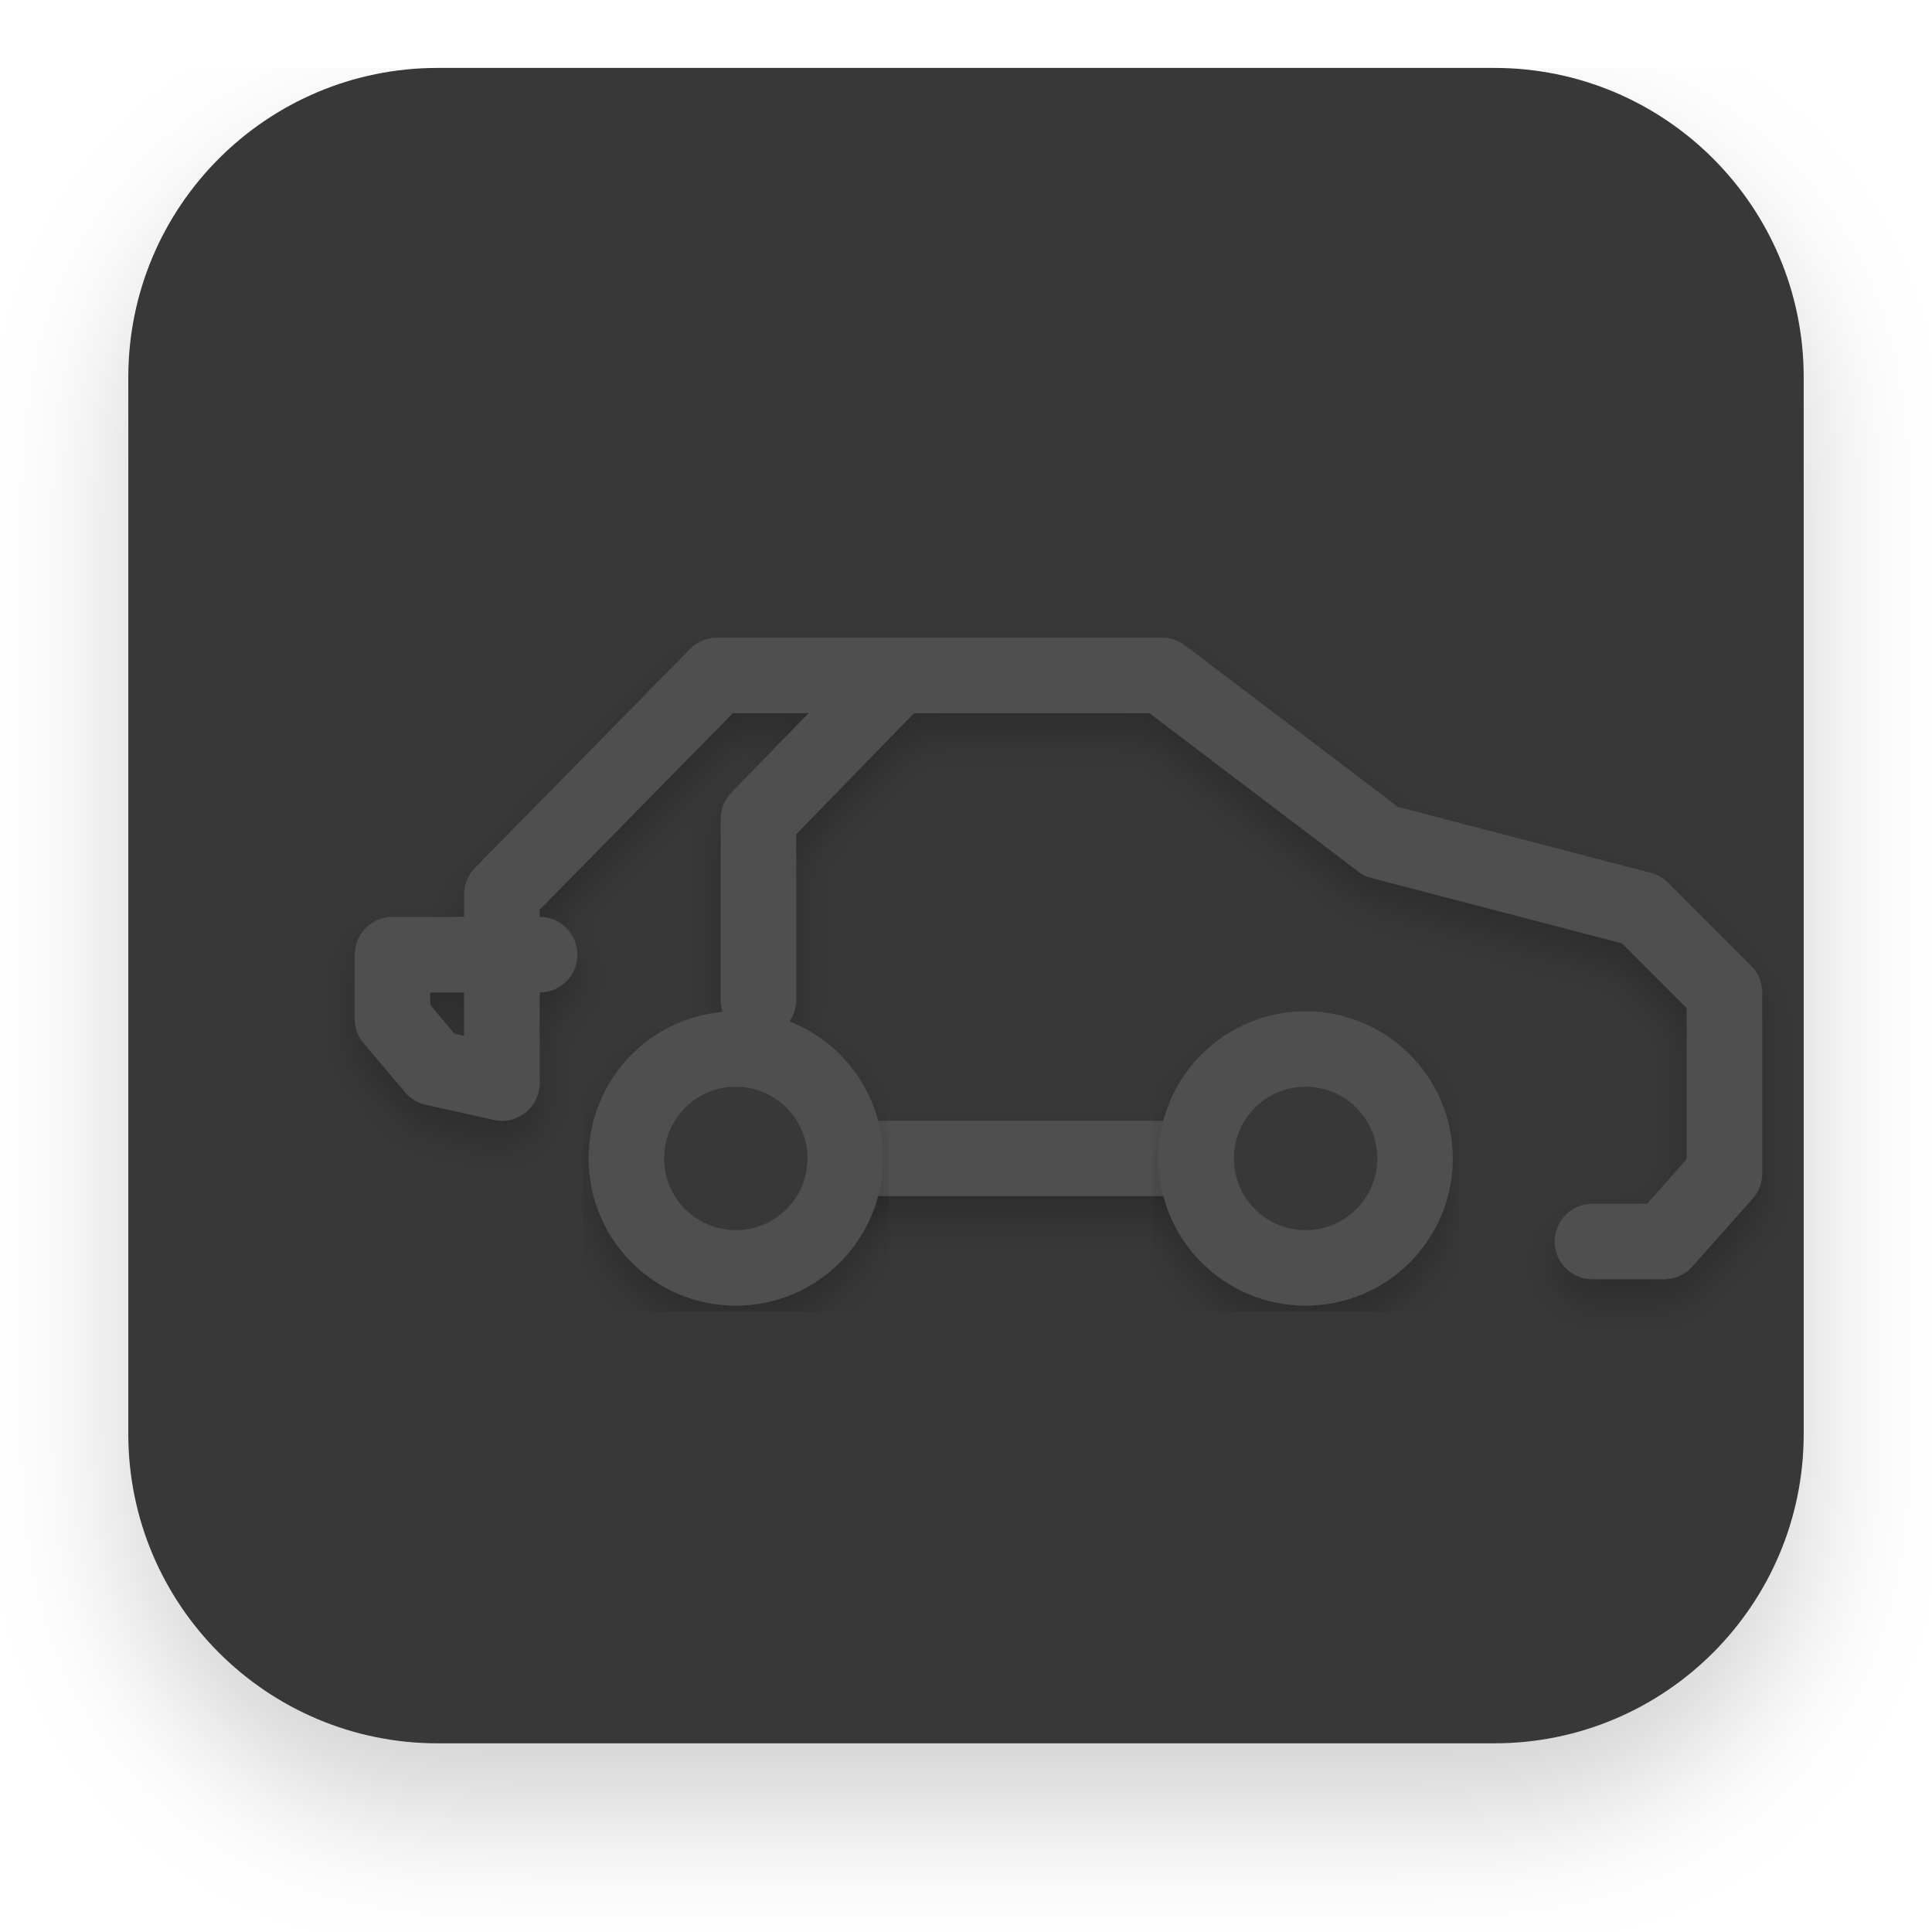
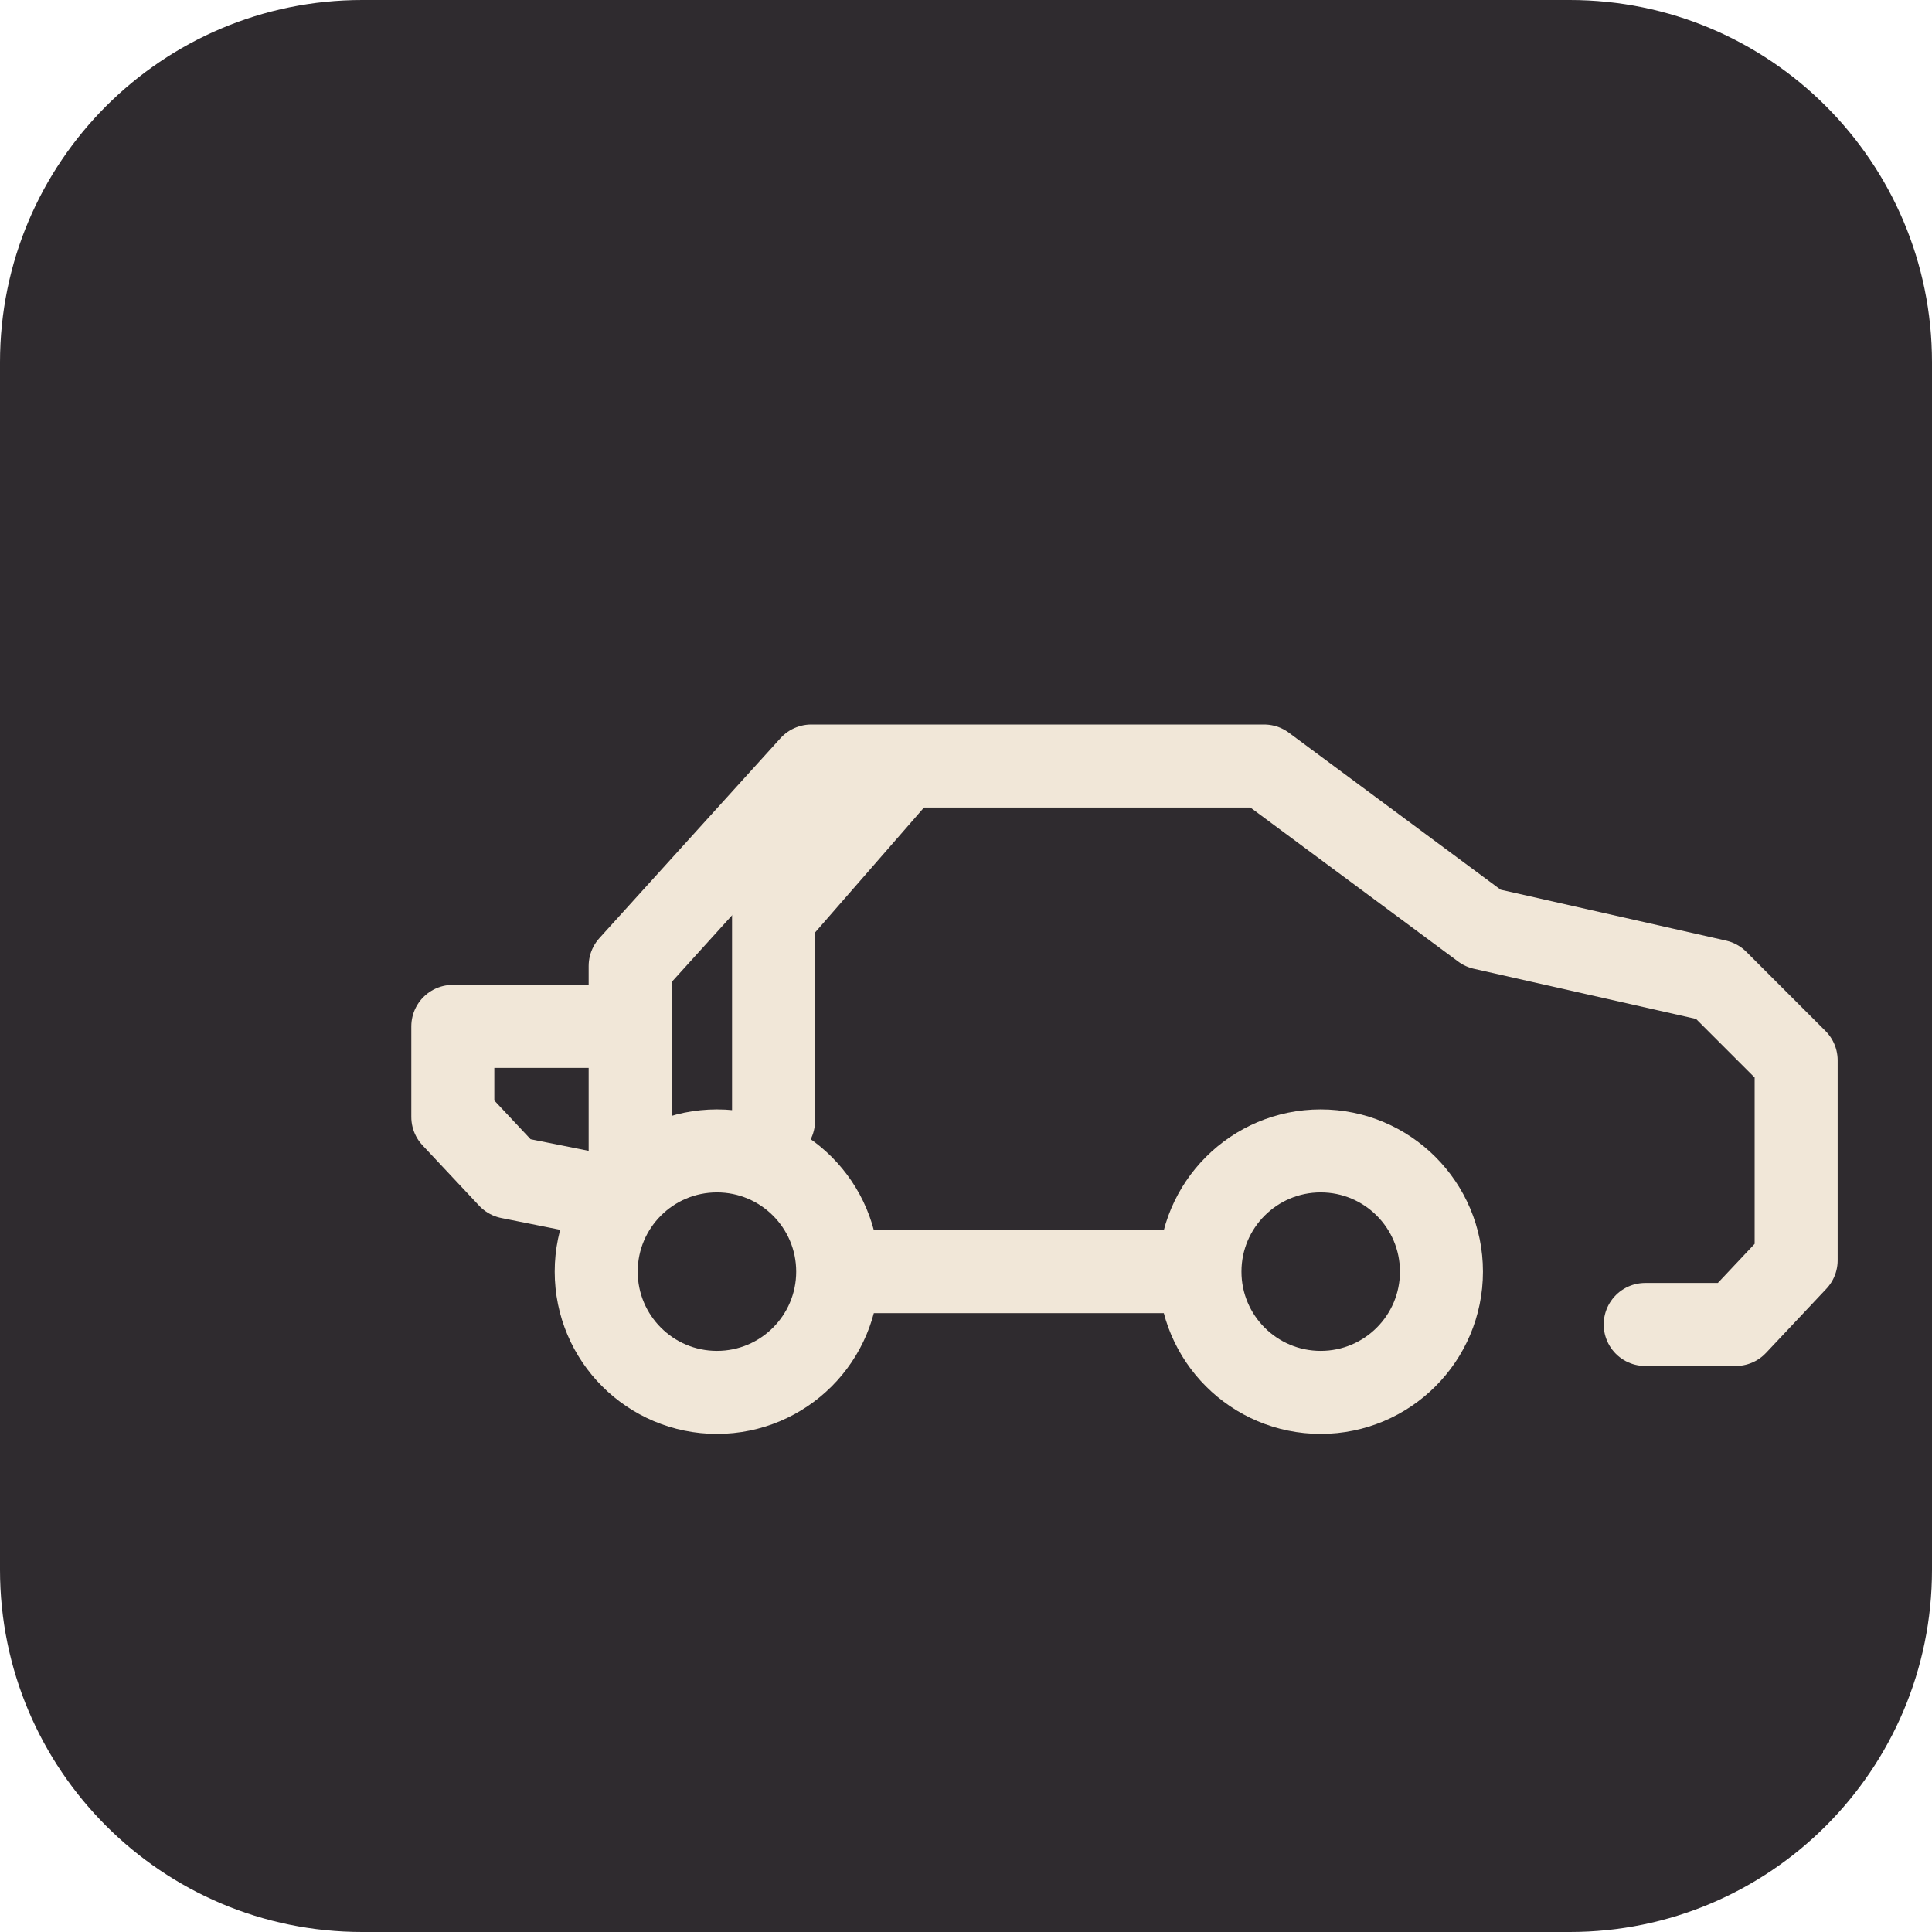
<svg xmlns="http://www.w3.org/2000/svg" viewBox="0 0 512 512">
-   <defs>
-     <filter id="cardShadow" x="-20%" y="-20%" width="140%" height="160%">
-       <feDropShadow dx="0" dy="18" stdDeviation="18" flood-color="#000" flood-opacity="0.18" />
-     </filter>
-     <filter id="carShadow" x="-20%" y="-20%" width="140%" height="140%">
-       <feDropShadow dx="0" dy="6" stdDeviation="5" flood-color="#000" flood-opacity="0.20" />
-     </filter>
-   </defs>
-   <rect x="34" y="18" width="444" height="444" rx="82" fill="#383838" filter="url(#cardShadow)" />
-   <g fill="none" stroke="#4f4f4f" stroke-linecap="round" stroke-linejoin="round" stroke-width="20" filter="url(#carShadow)">
-     <path d="M133 287v-50l57-58h118l58 44 69 18 22 22v48l-16 18h-19" />
-     <path d="M133 287l-18-4-11-13v-17h39" />
-     <path d="M202 307h106" />
-     <path d="M238 179l-37 38v48" />
+   <rect width="512" height="512" rx="96" fill="#2f2b2f" />
+   <g fill="none" stroke="#f1e7d8" stroke-linecap="round" stroke-linejoin="round" stroke-width="22">
+     <path d="M167 315v-59l48-53h120l58 43 62 14 21 21v53l-16 17h-24" />
+     <path d="M167 315h19" />
+     <path d="M155 316l-20-4-15-16v-24h47" />
+     <path d="M205 337h109" />
+     <path d="M239 204l-34 39v54" />
  </g>
-   <circle cx="195" cy="307" r="29" fill="#383838" stroke="#4f4f4f" stroke-width="20" filter="url(#carShadow)" />
-   <circle cx="346" cy="307" r="29" fill="#383838" stroke="#4f4f4f" stroke-width="20" filter="url(#carShadow)" />
+   <circle cx="190" cy="337" r="32" fill="#2f2b2f" stroke="#f1e7d8" stroke-width="22" />
+   <circle cx="350" cy="337" r="32" fill="#2f2b2f" stroke="#f1e7d8" stroke-width="22" />
</svg>
